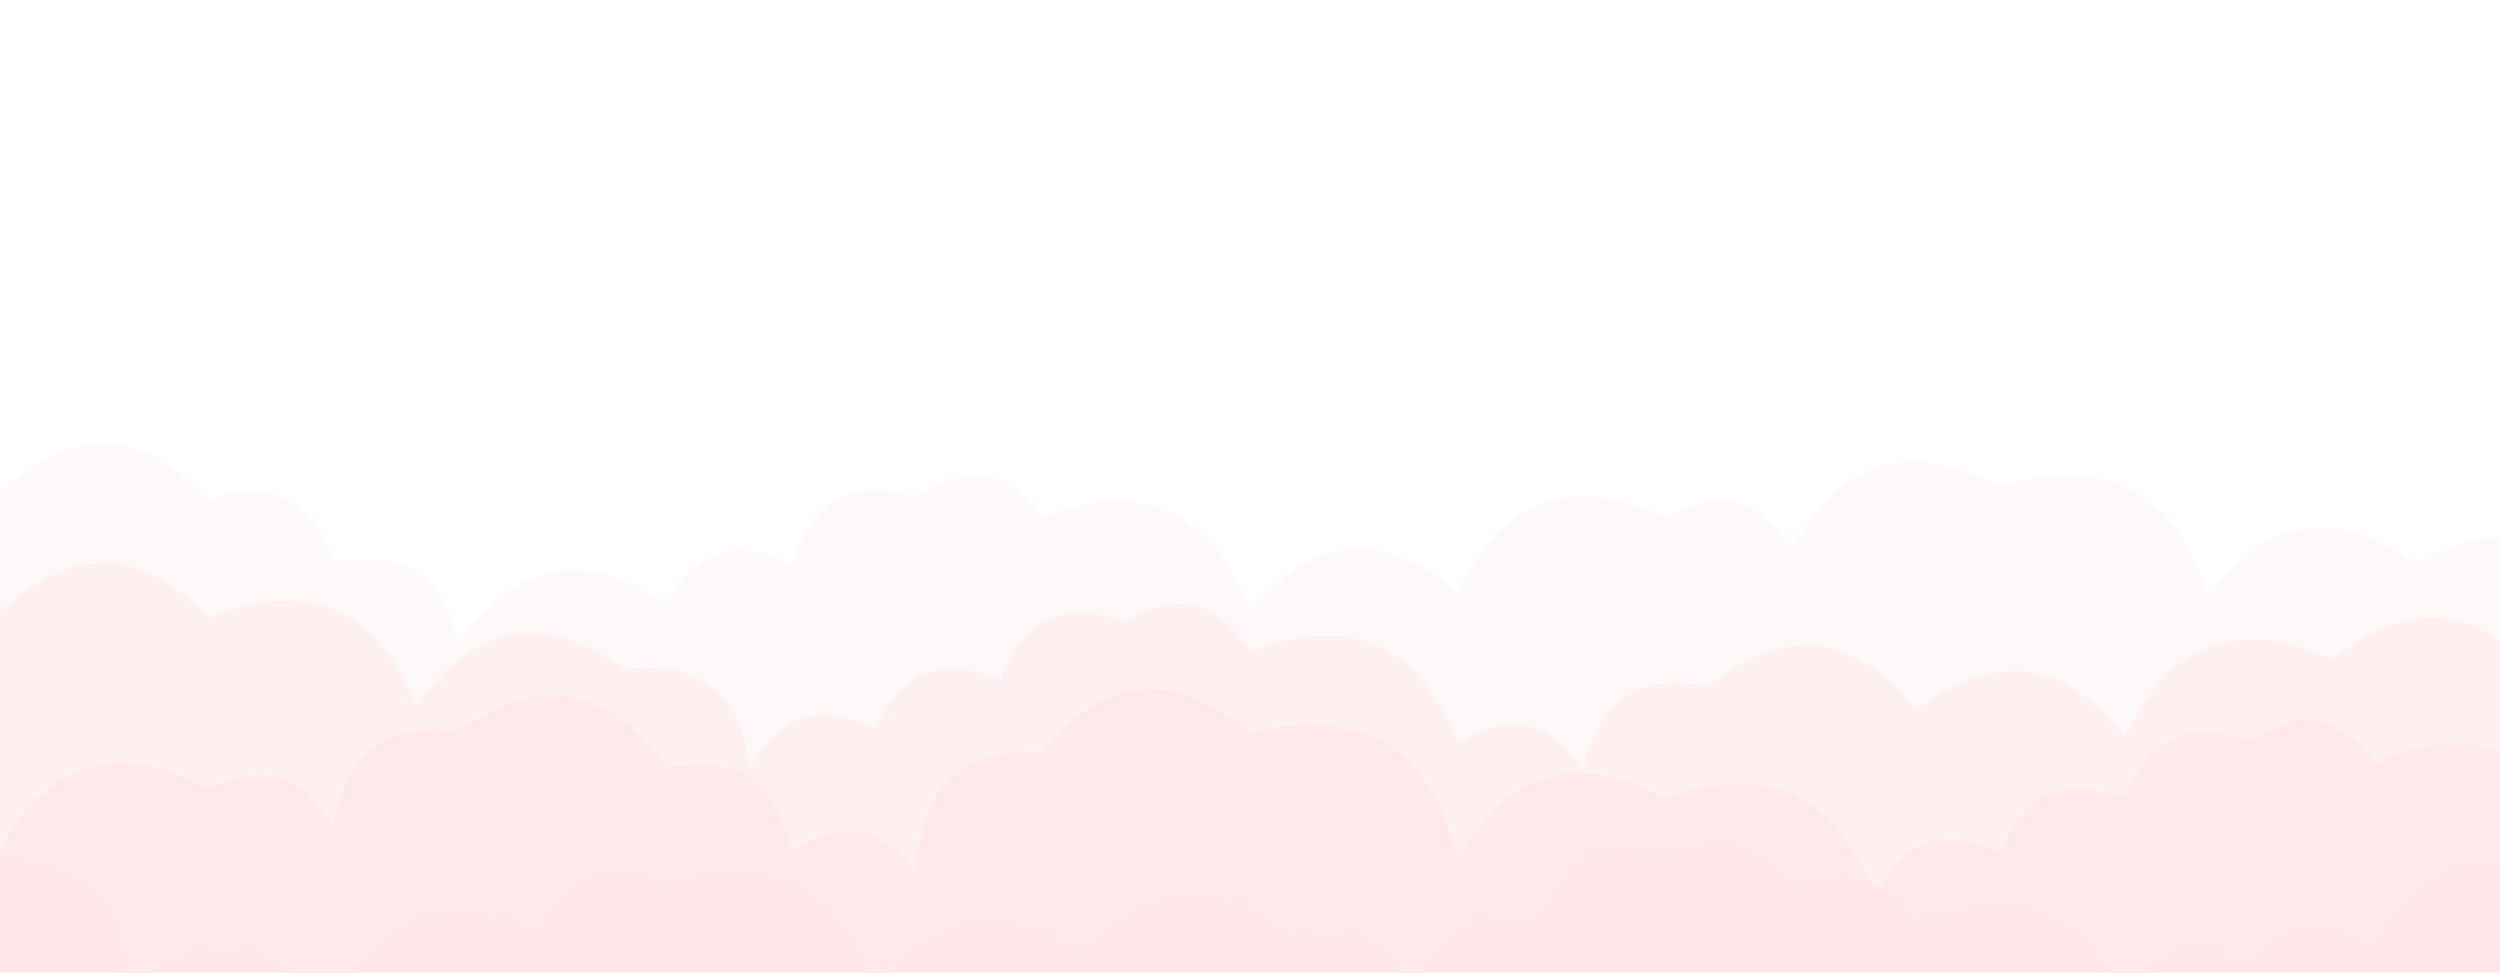
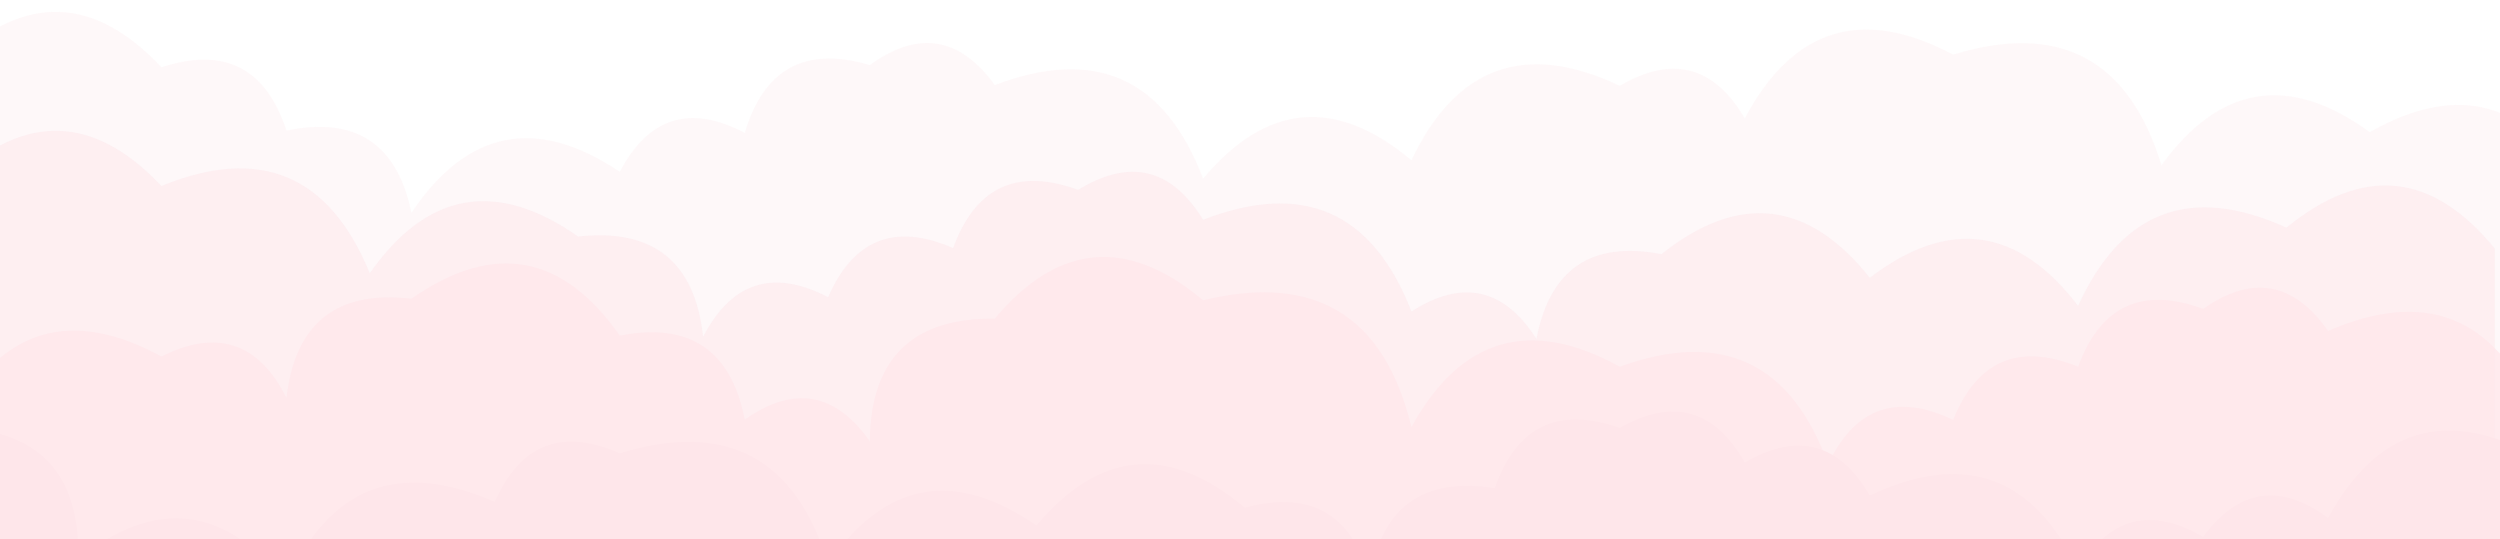
- <svg xmlns="http://www.w3.org/2000/svg" version="1.1" preserveAspectRatio="none" viewBox="0 0 1440 560">
+ <svg xmlns="http://www.w3.org/2000/svg" width="1440" height="310" version="1.1" preserveAspectRatio="none">
  <g>
-     <path d="M1512 560L0 560 L0 283.97Q61.89 225.86, 120 287.75Q174.22 269.97, 192 324.19Q251.68 311.87, 264     371.55Q312.2 299.75, 384 347.96Q408.79 300.75, 456 325.54Q472.47 270.01, 528 286.49Q569.76     256.25, 600 298.01Q686.95 264.96, 720 351.91Q774.7 286.62, 840 341.32Q878.56 259.88, 960     298.43Q1005.38 271.81, 1032 317.2Q1073.63 238.84, 1152 280.47Q1243.85 252.32, 1272     344.16Q1322.46 274.63, 1392 325.09Q1468.65 281.74, 1512 358.39z" fill="rgba(254, 230, 234, 0.25)" />
-     <path d="M1464 560L0 560 L0 352.62Q61.76 294.38, 120 356.14Q205.13 321.26, 240 406.39Q289.43 335.81, 360         385.24Q424.86 378.1, 432 442.96Q456.62 395.57, 504 420.19Q525.85 370.04, 576 391.89Q595.25         339.13, 648 358.38Q692.62 331, 720 375.62Q806.4 342.02, 840 428.42Q883.89 400.31, 912         444.21Q923.6 383.8, 984 395.4Q1050.8 342.2, 1104 409Q1172.11 357.11, 1224 425.22Q1261.45         342.68, 1344 380.13Q1410.02 326.15, 1464 392.17z" fill="rgba(254, 230, 234, 0.5)" />
-     <path d="M1488 560L0 560 L0 489.68Q42.33 412.01, 120 454.35Q167.88 430.24, 192 478.12Q199.46 413.58, 264         421.04Q334.63 371.68, 384 442.31Q444.19 430.5, 456 490.69Q498.22 460.91, 528 503.14Q528.68         431.82, 600 432.5Q654.73 367.23, 720 421.95Q816.49 398.44, 840 494.92Q882.65 417.57, 960         460.22Q1048.03 428.25, 1080 516.29Q1103.27 467.56, 1152 490.84Q1172.67 439.51, 1224         460.19Q1243.36 407.54, 1296 426.9Q1338.37 397.26, 1368 439.63Q1451.59 403.22, 1488 486.81z" fill="rgba(254, 230, 234, 0.75)" />
-     <path d="M1488 560L0 560 L0 495.19Q73.9 497.09, 72 570.98Q139 517.98, 192 584.98Q228.57 501.55, 312 538.12Q334 488.12, 384 510.12Q475.81 481.93, 504 573.75Q552.96 502.71, 624 551.67Q678.9 486.57, 744 541.46Q800.65 526.12, 816 582.77Q825.69 520.46, 888 530.15Q906.66 476.81, 960 495.47Q1005.99 469.46, 1032 515.45Q1077.5 488.95, 1104 534.45Q1185.45 495.9, 1224 577.36Q1250.43 531.8, 1296 558.23Q1326.57 516.8, 1368 547.37Q1410.26 469.63, 1488 511.89z" fill="rgba(254, 230, 234, 1)" />
+     <g id="svg_1">
+       <path d="m1484.999,311.001l-1512,0l0,-276.03q61.89,-58.11 120,3.78q54.22,-17.78 72,36.44q59.68,-12.32 72,47.36q48.2,-71.8 120,-23.59q24.79,-47.21 72,-22.42q16.47,-55.53 72,-39.05q41.76,-30.24 72,11.52q86.95,-33.05 120,53.9q54.7,-65.29 120,-10.59q38.56,-81.44 120,-42.89q45.38,-26.62 72,18.77q41.63,-78.36 120,-36.73q91.85,-28.15 120,63.69q50.46,-69.53 120,-19.07q76.65,-43.35 120,33.3l0,201.61z" fill="rgba(254, 230, 234, 0.25)" id="svg_2" />
+       <path d="m1436.999,311.001l-1464,0l0,-207.38q61.76,-58.24 120,3.52q85.13,-34.88 120,50.25q49.43,-70.58 120,-21.15q64.86,-7.14 72,57.72q24.62,-47.39 72,-22.77q21.85,-50.15 72,-28.3q19.25,-52.76 72,-33.51q44.62,-27.38 72,17.24q86.4,-33.6 120,52.8q43.89,-28.11 72,15.79q11.6,-60.41 72,-48.81q66.8,-53.2 120,13.6q68.11,-51.89 120,16.22q37.45,-82.54 120,-45.09q66.02,-53.98 120,12.04l0,167.83z" fill="rgba(254, 230, 234, 0.5)" id="svg_3" />
+       <path d="m1460.999,311.001l-1488,0l0,-70.32q42.33,-77.67 120,-35.33q47.88,-24.11 72,23.77q7.46,-64.54 72,-57.08q70.63,-49.36 120,21.27q60.19,-11.81 72,48.38q42.22,-29.78 72,12.45q0.68,-71.32 72,-70.64q54.73,-65.27 120,-10.55q96.49,-23.51 120,72.97q42.65,-77.35 120,-34.7q88.03,-31.97 120,56.07q23.27,-48.73 72,-25.45q20.67,-51.33 72,-30.65q19.36,-52.65 72,-33.29q42.37,-29.64 72,12.73q83.59,-36.41 120,47.18l0,73.19z" fill="rgba(254, 230, 234, 0.75)" id="svg_4" />
+       <path d="m1460.999,311.001l-1488,0l0,-64.81q73.9,1.9 72,75.79q67,-53 120,14q36.57,-83.43 120,-46.86q22,-50 72,-28q91.81,-28.19 120,63.63q48.96,-71.04 120,-22.08q54.9,-65.1 120,-10.21q56.65,-15.34 72,41.31q9.69,-62.31 72,-52.62q18.66,-53.34 72,-34.68q45.99,-26.01 72,19.98q45.5,-26.5 72,19q81.45,-38.55 120,42.91q26.43,-45.56 72,-19.13q30.57,-41.43 72,-10.86q42.26,-77.74 120,-35.48l0,48.11z" fill="rgba(254, 230, 234, 1)" id="svg_5" />
+     </g>
  </g>
</svg>
